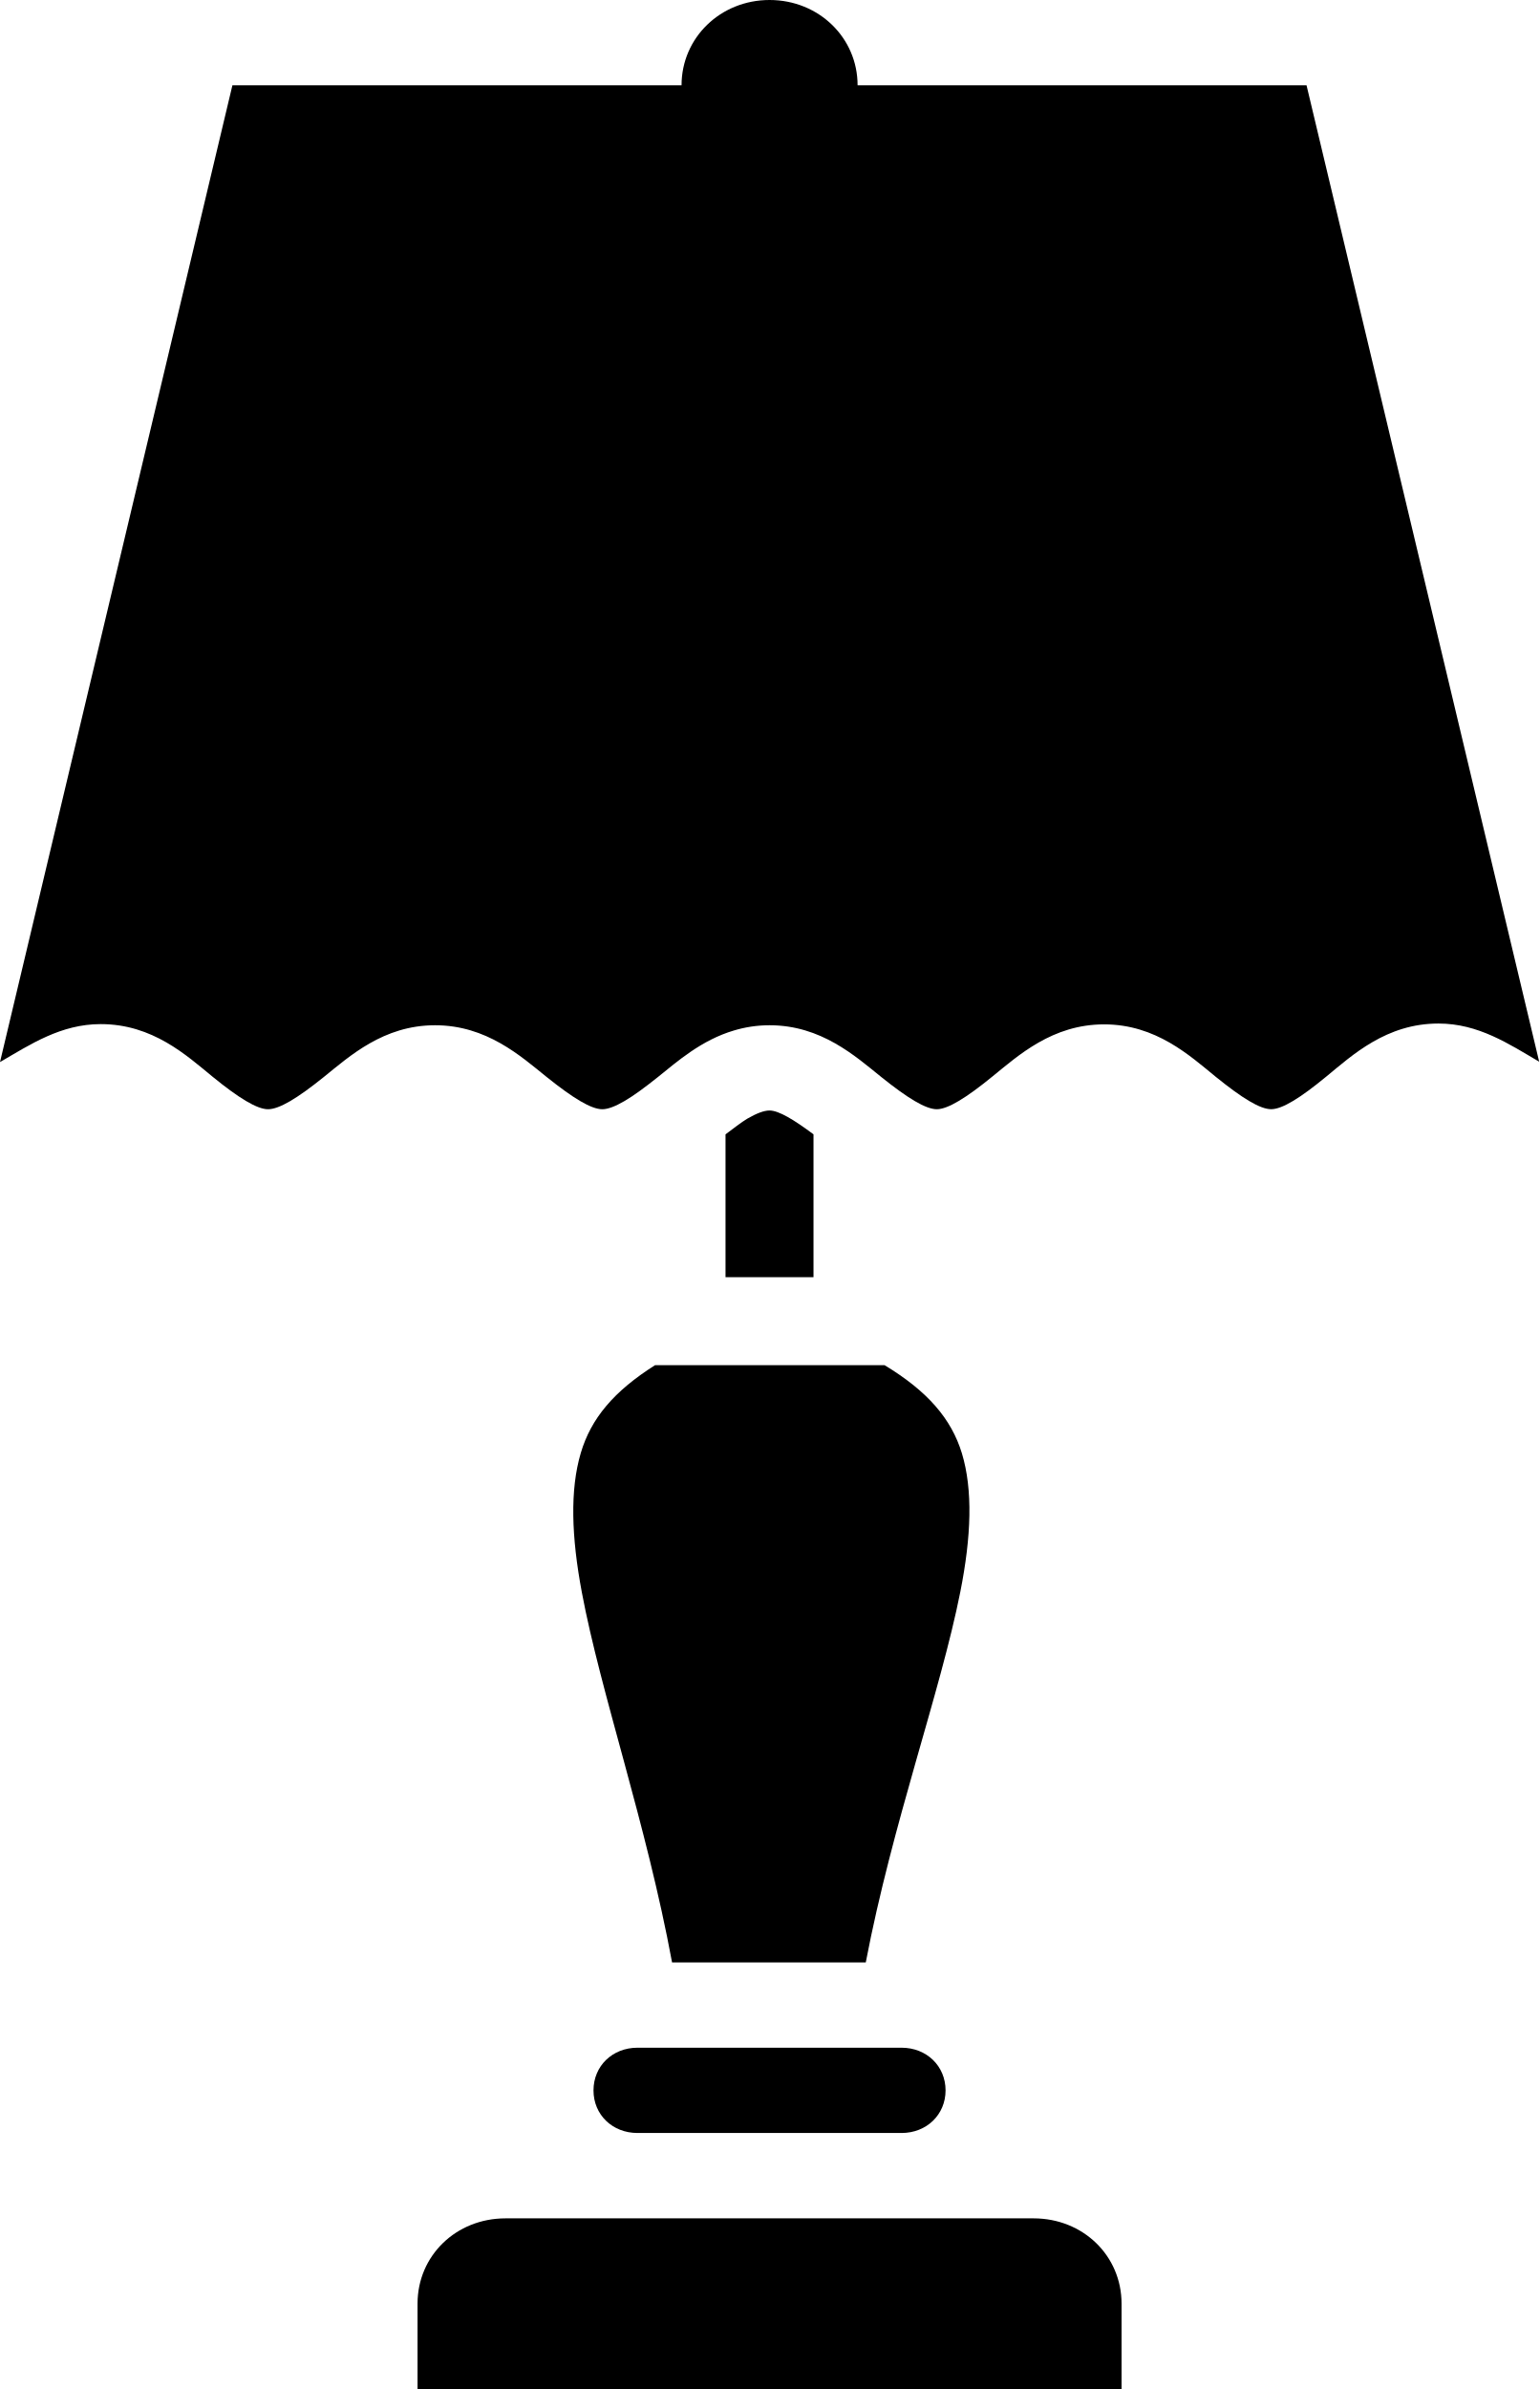
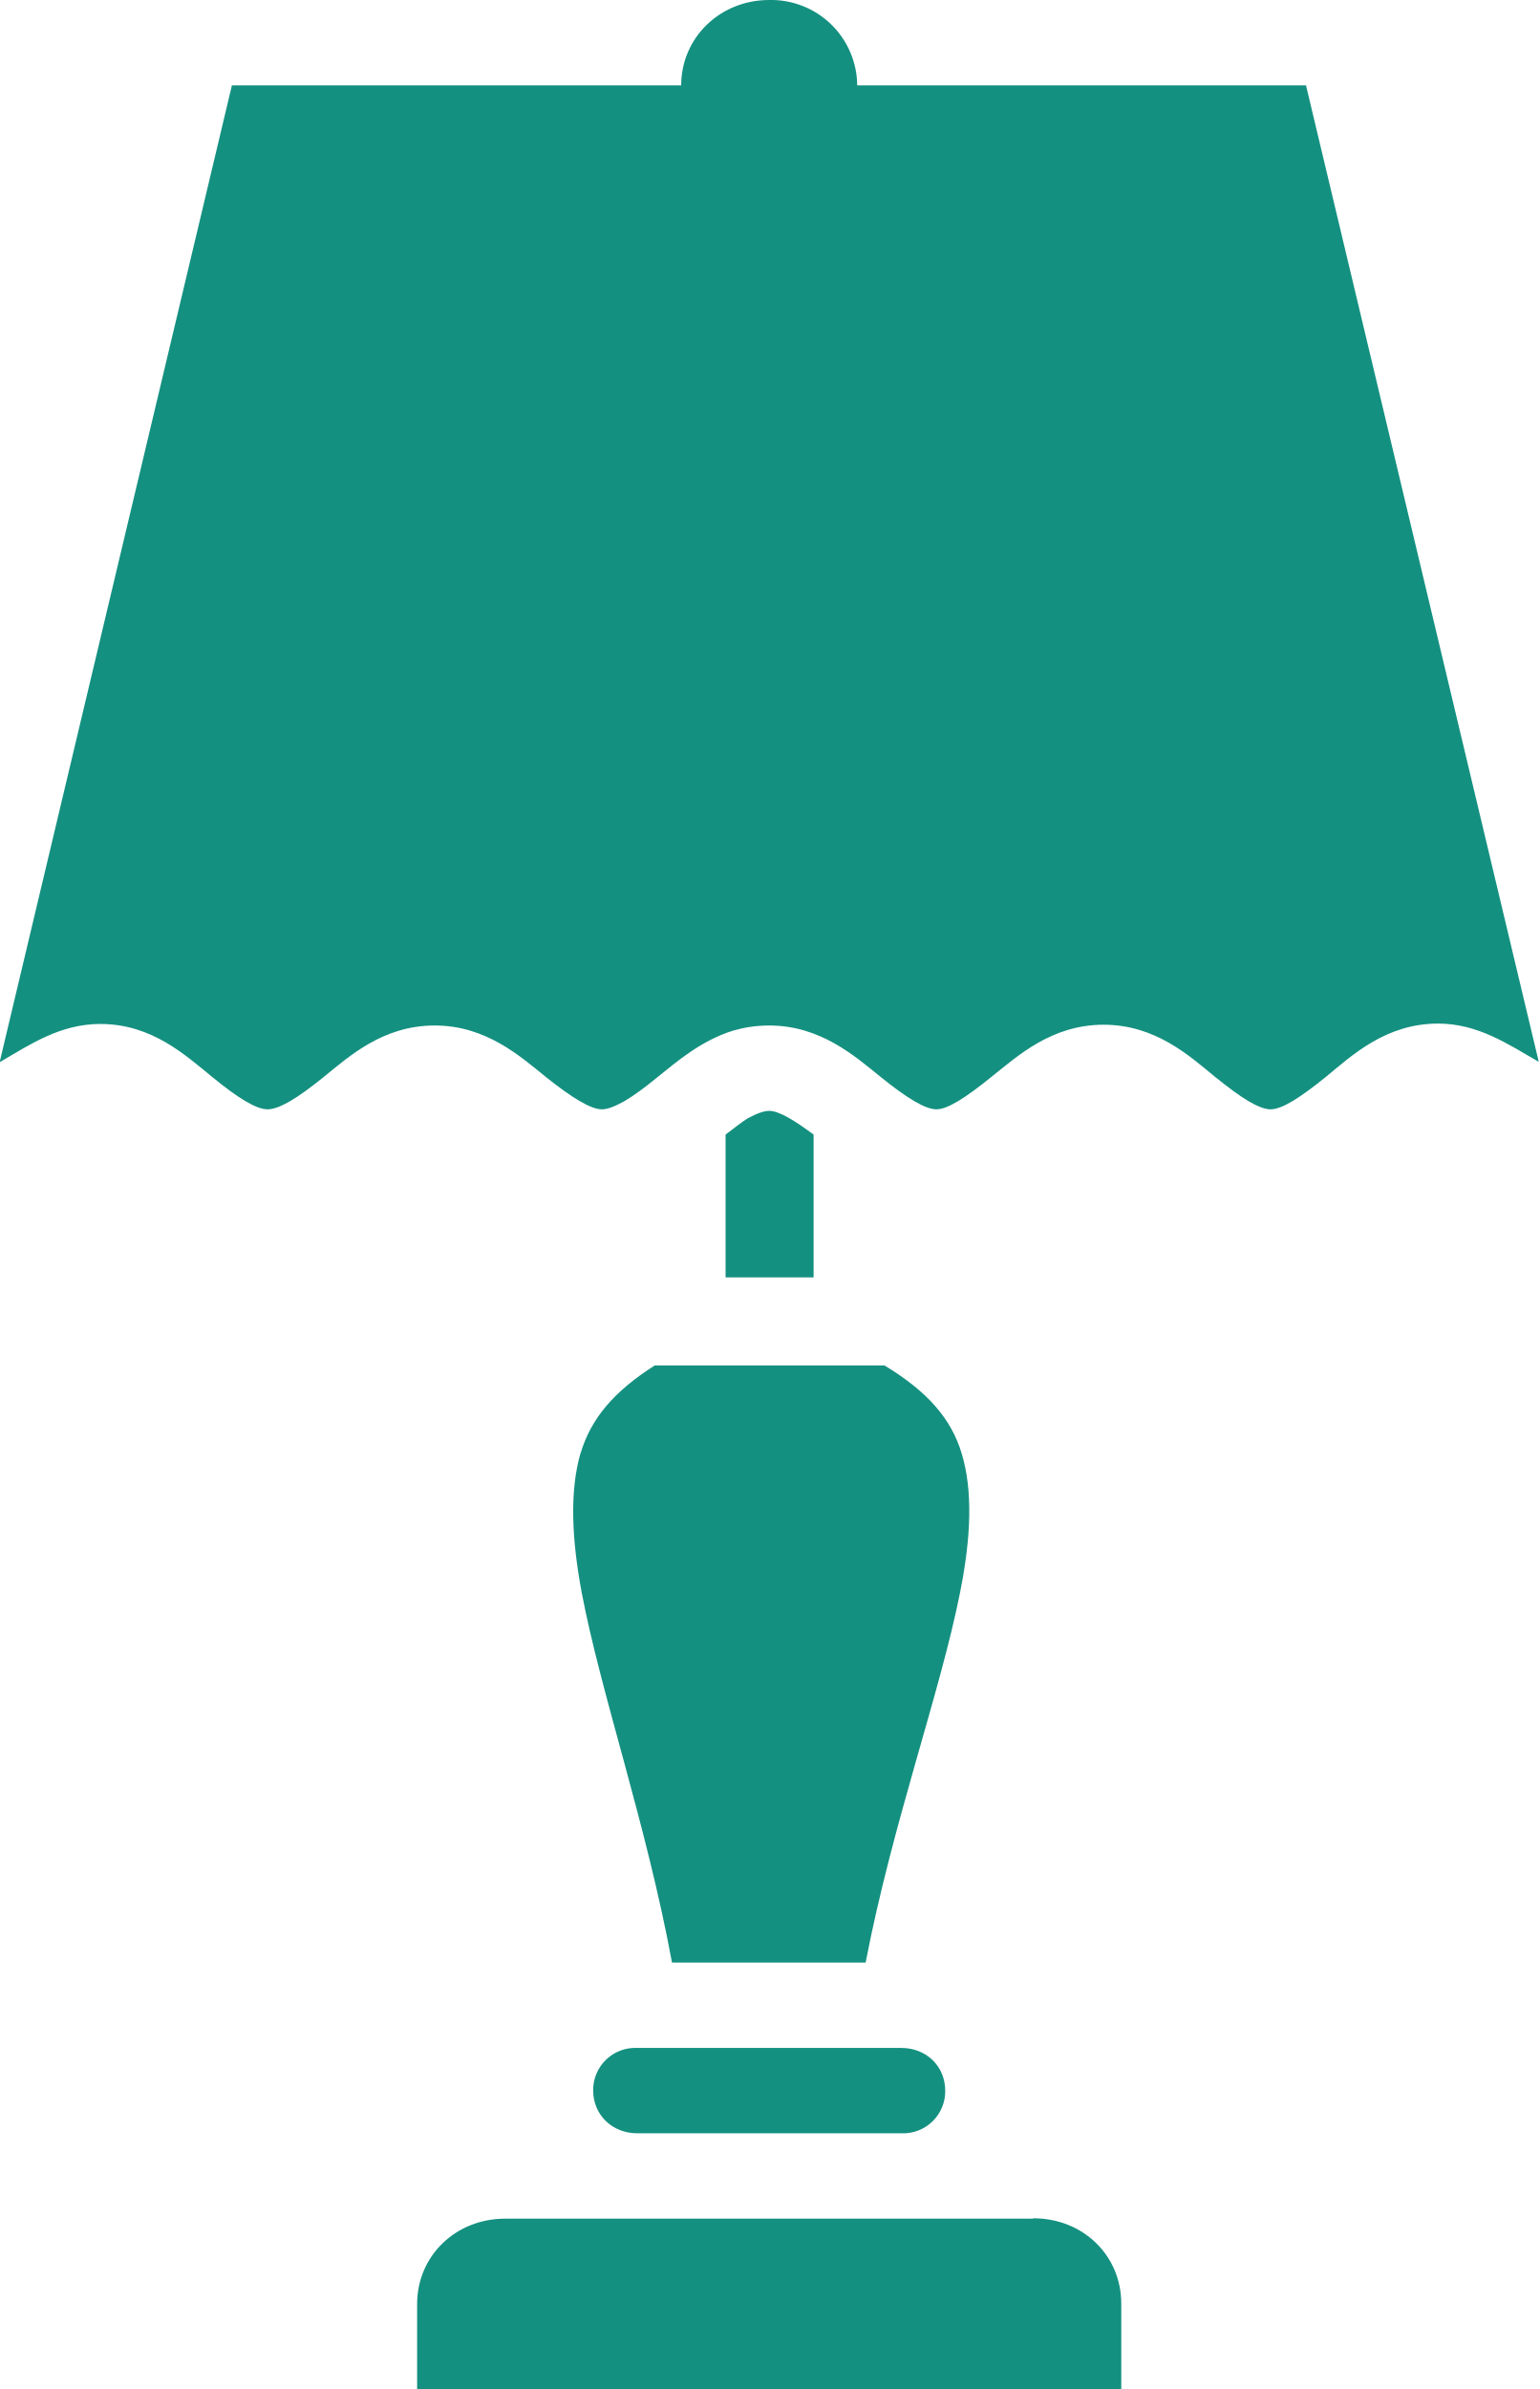
- <svg xmlns="http://www.w3.org/2000/svg" version="1.1" id="svg4488" x="0px" y="0px" width="40.219px" height="62.411px" viewBox="-259.404 -19.675 40.219 62.411" enable-background="new -259.404 -19.675 40.219 62.411" xml:space="preserve">
-   <g>
-     <path d="M-244.227,18.283c-0.286,0.966-0.245,2.191,0.027,3.639c0.494,2.635,1.687,6.041,2.358,9.67h5.062 c0.696-3.641,1.949-7.05,2.471-9.683c0.287-1.445,0.33-2.66,0.041-3.617c-0.275-0.899-0.89-1.618-2.021-2.303h-5.997 C-243.361,16.668-243.96,17.38-244.227,18.283z" />
-     <path d="M-232.395,38.278h-13.799c-1.293,0-2.299,0.976-2.299,2.229v2.229h2.299h13.799h2.299v-2.229 C-230.096,39.254-231.102,38.278-232.395,38.278z" />
-     <path d="M-225.262-17.446h-11.732c0-1.244-1.015-2.229-2.3-2.229c-1.283,0-2.3,0.985-2.3,2.229h-11.737l-6.073,25.517 c0.794-0.461,1.589-0.992,2.632-0.992c1.359,0,2.243,0.818,2.924,1.375c0.682,0.557,1.162,0.849,1.447,0.849 c0.292,0.001,0.769-0.287,1.451-0.836c0.681-0.548,1.564-1.358,2.915-1.358c1.349,0,2.237,0.806,2.919,1.354 c0.684,0.549,1.161,0.84,1.451,0.84c0.146,0,0.338-0.073,0.58-0.214c0.242-0.141,0.53-0.353,0.872-0.626 c0.512-0.411,1.139-0.967,1.99-1.218c0.284-0.085,0.593-0.136,0.93-0.136c1.347,0,2.238,0.805,2.92,1.354 c0.683,0.548,1.159,0.84,1.451,0.84c0.287-0.002,0.766-0.296,1.445-0.85c0.684-0.554,1.571-1.367,2.925-1.367 c1.356,0,2.239,0.817,2.919,1.371c0.342,0.276,0.631,0.489,0.872,0.631c0.24,0.143,0.431,0.214,0.575,0.214 c0.288,0,0.762-0.293,1.442-0.854c0.68-0.559,1.567-1.384,2.929-1.384c1.044,0,1.839,0.533,2.632,0.997L-225.262-17.446z" />
-     <path d="M-235.881,33.82h-6.864c-0.657,0-1.15,0.479-1.15,1.115c0,0.635,0.493,1.113,1.15,1.113h6.9c0.655,0,1.15-0.479,1.15-1.113 c0-0.636-0.495-1.115-1.15-1.115H-235.881z" />
-     <path d="M-239.295,9.336c-0.146,0-0.338,0.074-0.58,0.213c-0.157,0.094-0.37,0.261-0.57,0.41v3.731h2.299V9.959 C-238.651,9.581-239.054,9.336-239.295,9.336z" />
-   </g>
+ <svg xmlns="http://www.w3.org/2000/svg" width="40.22" height="62.41" viewBox="-259.4 -19.68 40.22 62.41">
+   <path fill="#149080" d="M-244.23 18.28c-.28.97-.24 2.2.03 3.64.5 2.64 1.69 6.04 2.36 9.67h5.06c.7-3.64 1.95-7.05 2.47-9.68.29-1.45.33-2.66.04-3.62-.27-.9-.89-1.62-2.02-2.3h-6c-1.07.68-1.67 1.39-1.94 2.3zM-232.4 38.28h-13.8c-1.29 0-2.3.97-2.3 2.23v2.23H-230.1V40.5c0-1.26-1-2.23-2.3-2.23zM-225.26-17.45H-237a2.25 2.25 0 0 0-2.3-2.23c-1.29 0-2.3.99-2.3 2.23h-11.74l-6.07 25.52c.79-.46 1.58-1 2.63-1 1.36 0 2.24.83 2.92 1.38.68.56 1.16.85 1.45.85.3 0 .77-.28 1.45-.83.68-.55 1.56-1.36 2.92-1.36 1.34 0 2.23.8 2.91 1.35.69.55 1.17.84 1.46.84.14 0 .33-.07.58-.21.24-.14.53-.35.87-.63.5-.4 1.14-.96 1.99-1.22.28-.08.59-.13.93-.13 1.34 0 2.24.8 2.92 1.35.68.55 1.16.84 1.45.84.29 0 .76-.3 1.44-.85.69-.55 1.57-1.36 2.93-1.36 1.35 0 2.24.81 2.92 1.37.34.27.63.49.87.63s.43.21.57.21c.3 0 .77-.3 1.45-.85.68-.56 1.56-1.39 2.93-1.39 1.04 0 1.83.54 2.63 1l-6.08-25.5zM-235.88 33.82h-6.87a1.1 1.1 0 0 0-1.15 1.11c0 .64.5 1.12 1.15 1.12h6.9a1.1 1.1 0 0 0 1.15-1.11c0-.64-.49-1.12-1.15-1.12h-.03zM-239.3 9.34c-.14 0-.33.07-.57.2-.16.1-.37.27-.57.42v3.73h2.3V9.96c-.51-.38-.91-.62-1.16-.62z" />
</svg>
